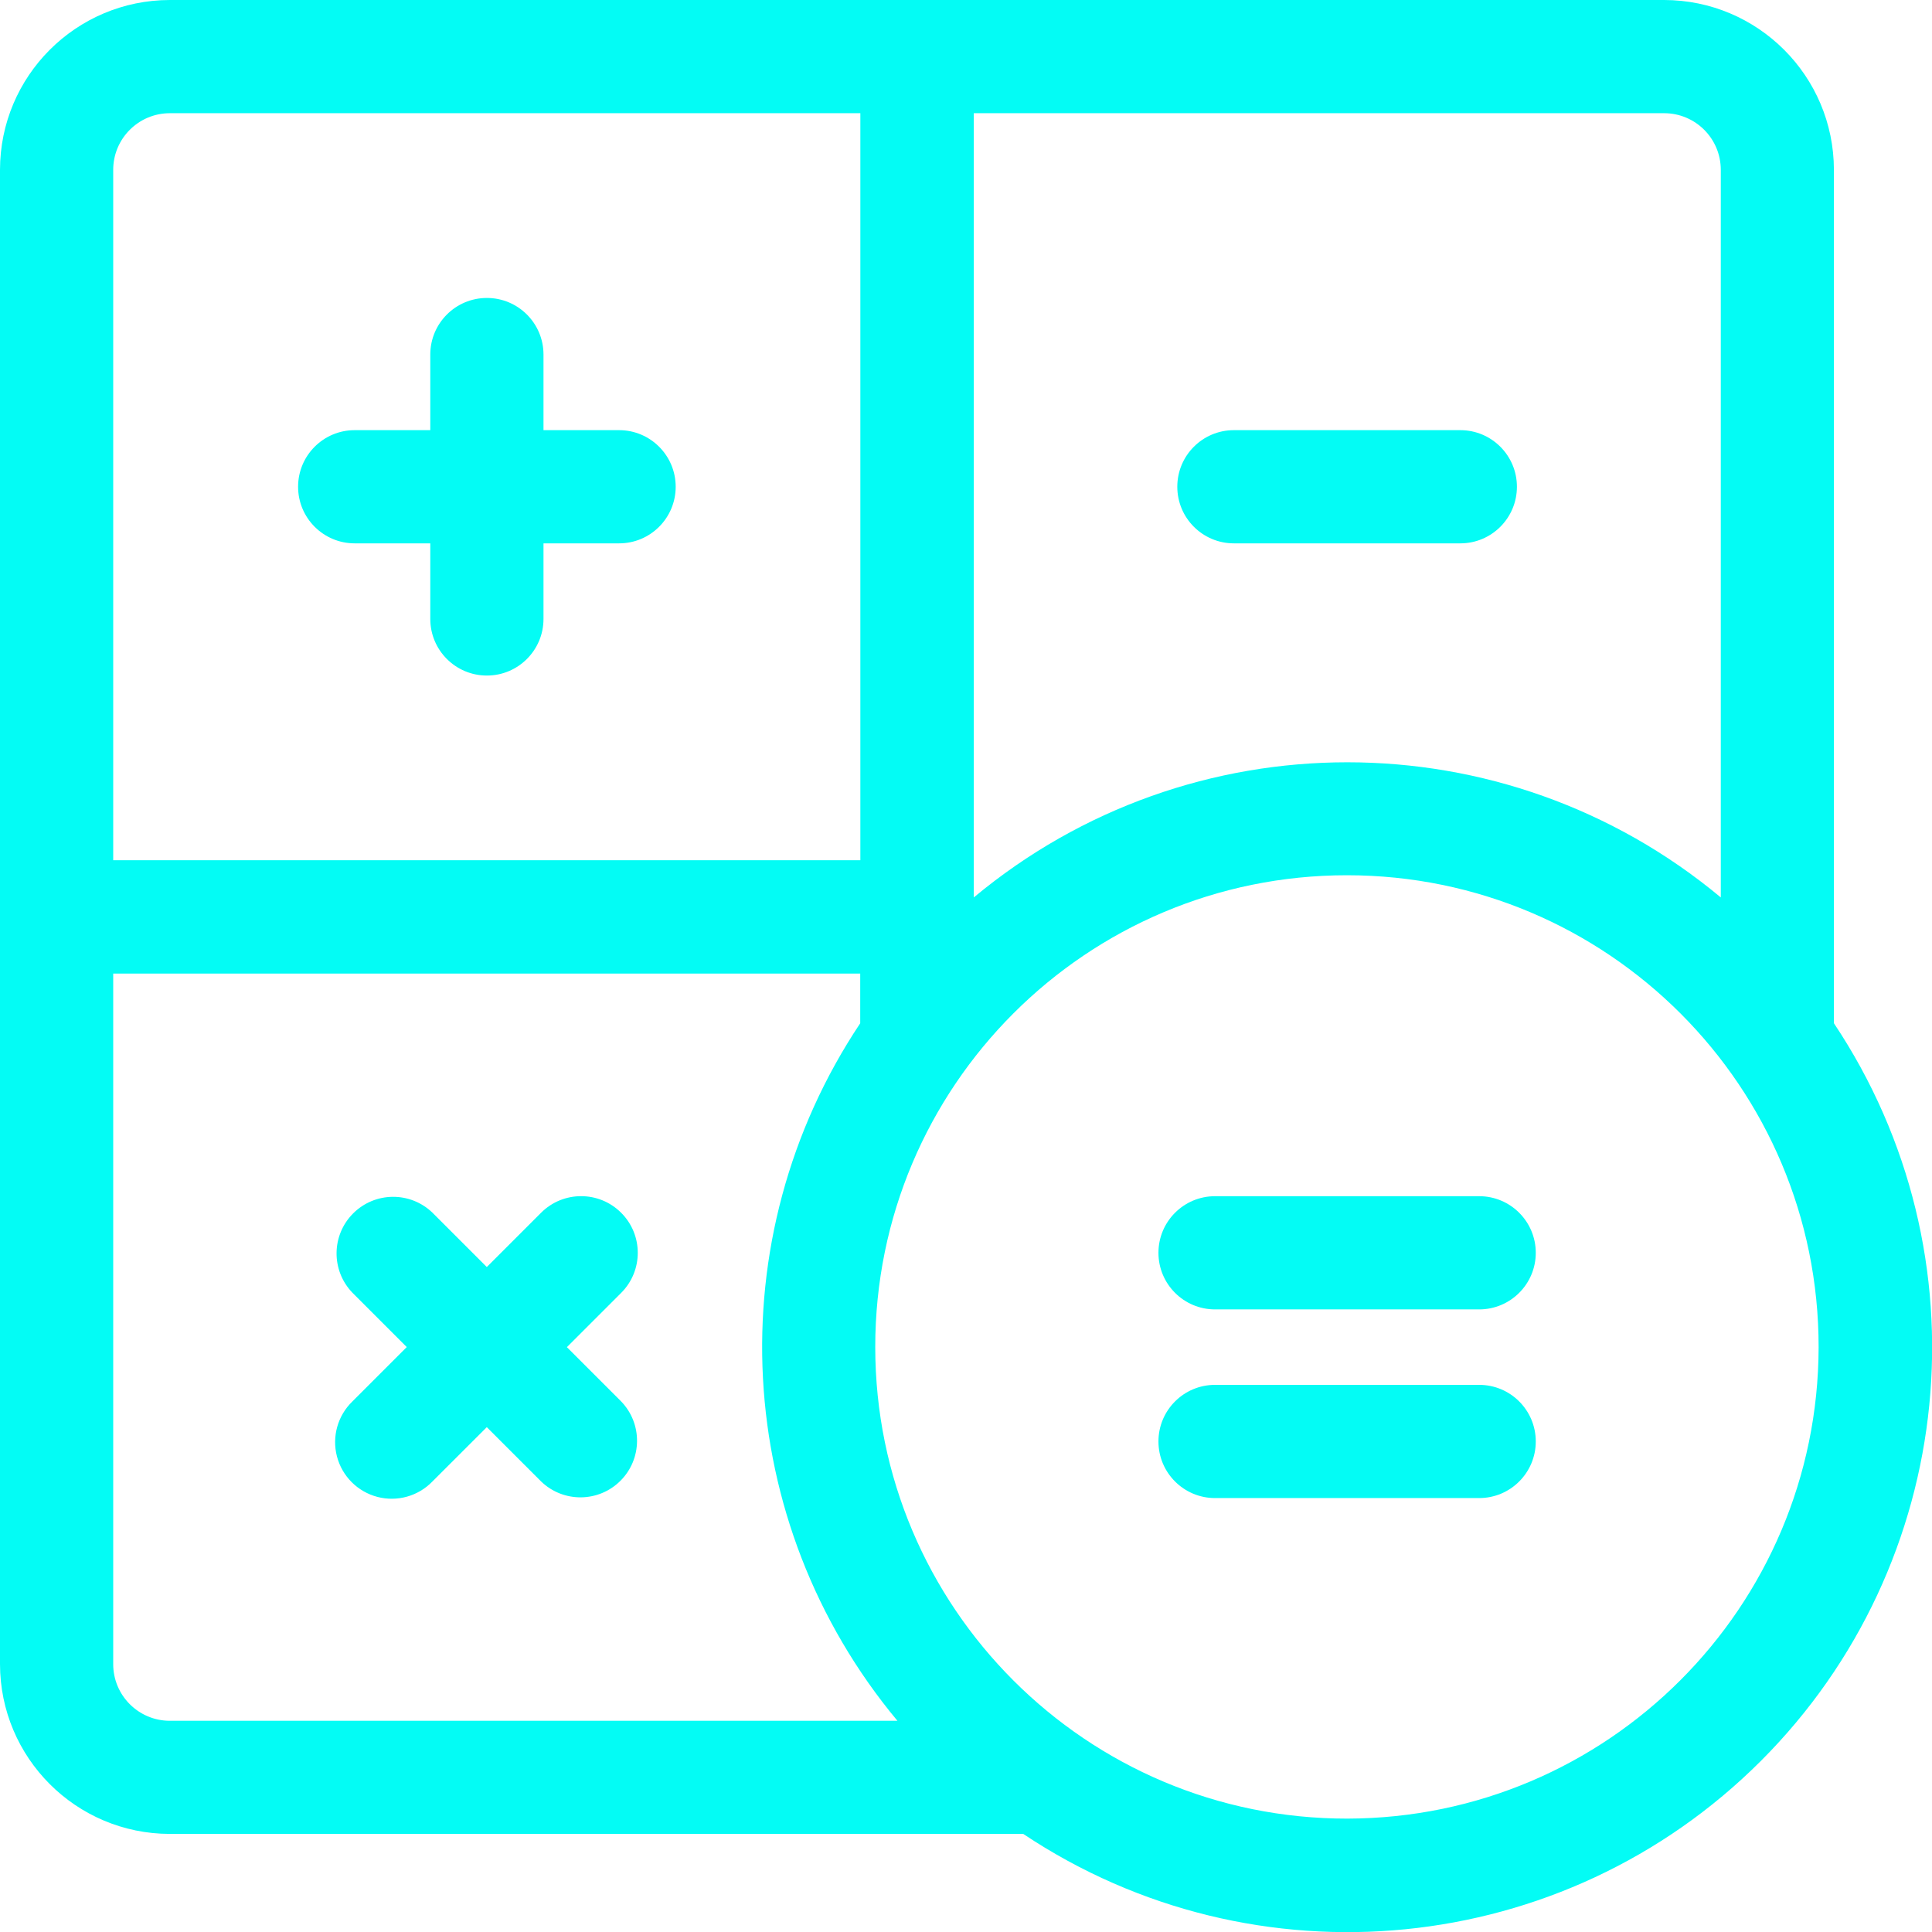
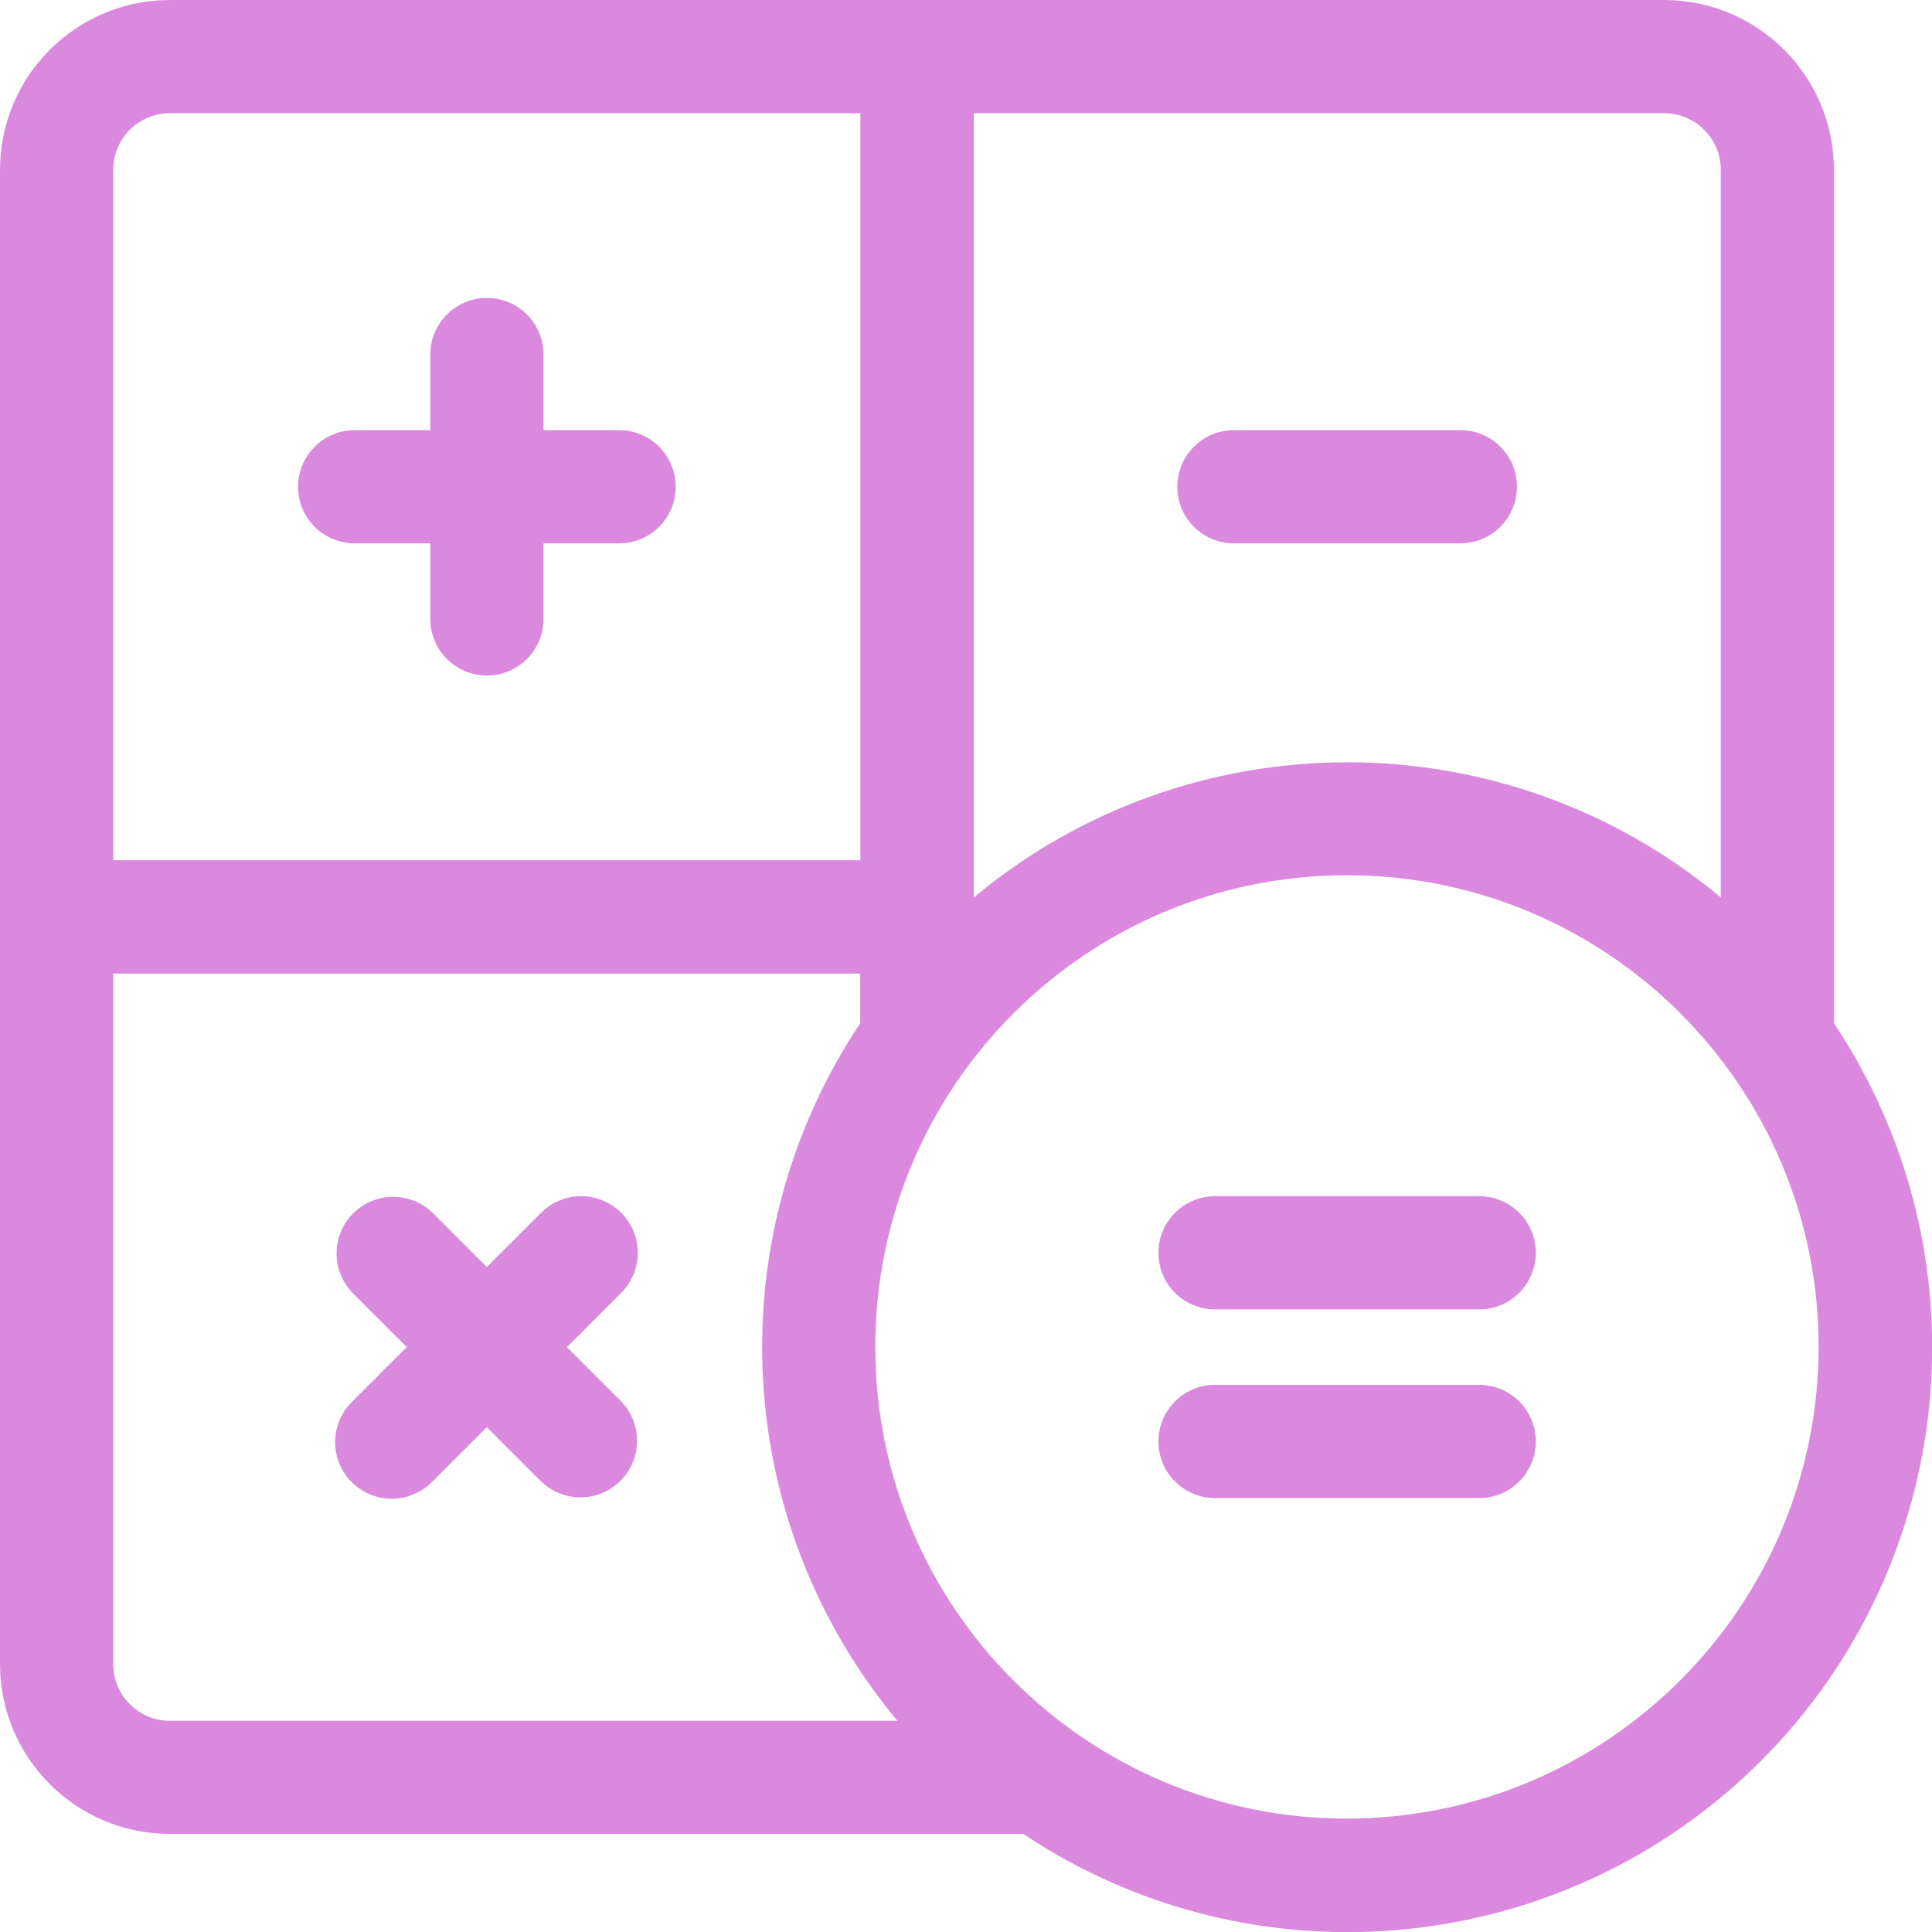
<svg xmlns="http://www.w3.org/2000/svg" width="43.45" height="43.45" viewBox="0 0 43.45 43.45">
  <defs>
-     <style>.a{fill:#03fcf5;}</style>
+     <style>.a{fill:#db89df;}</style>
  </defs>
  <path class="a" d="M80.273,84.516h1.7v1.7a1.273,1.273,0,1,0,2.546,0v-1.7h1.7a1.273,1.273,0,1,0,0-2.546h-1.7v-1.7a1.273,1.273,0,1,0-2.546,0v1.7h-1.7a1.273,1.273,0,1,0,0,2.546Z" transform="translate(-72.296 -72.296)" />
  <path class="a" d="M313.273,116.546h5.092a1.273,1.273,0,0,0,0-2.546h-5.092a1.273,1.273,0,0,0,0,2.546Z" transform="translate(-285.523 -104.326)" />
  <path class="a" d="M314.213,367h-5.94a1.273,1.273,0,0,0,0,2.546h5.94a1.273,1.273,0,0,0,0-2.546Z" transform="translate(-280.947 -335.855)" />
  <path class="a" d="M314.213,317h-5.94a1.273,1.273,0,0,0,0,2.546h5.94a1.273,1.273,0,0,0,0-2.546Z" transform="translate(-280.947 -290.098)" />
  <path class="a" d="M95.416,317.372a1.273,1.273,0,0,0-1.8,0l-1.221,1.221-1.222-1.222a1.273,1.273,0,0,0-1.8,1.8l1.222,1.222-1.222,1.222a1.273,1.273,0,1,0,1.8,1.8l1.222-1.221,1.222,1.222a1.273,1.273,0,0,0,1.8-1.8l-1.221-1.221,1.222-1.222A1.273,1.273,0,0,0,95.416,317.372Z" transform="translate(-81.447 -290.098)" />
  <path class="a" d="M41.244,23.012V3.819A3.823,3.823,0,0,0,37.425,0H3.819A3.823,3.823,0,0,0,0,3.819V37.425a3.823,3.823,0,0,0,3.819,3.819H23.012A13.147,13.147,0,0,0,41.244,23.012ZM38.7,3.819V20.183a13.127,13.127,0,0,0-16.8,0V2.546h15.53A1.274,1.274,0,0,1,38.7,3.819ZM3.819,2.546h15.53v16.8H2.546V3.819A1.274,1.274,0,0,1,3.819,2.546ZM2.546,37.425V21.895h16.8v1.118A13.127,13.127,0,0,0,20.183,38.7H3.819A1.274,1.274,0,0,1,2.546,37.425ZM30.3,40.9A10.608,10.608,0,1,1,40.9,30.3,10.62,10.62,0,0,1,30.3,40.9Z" />
</svg>
